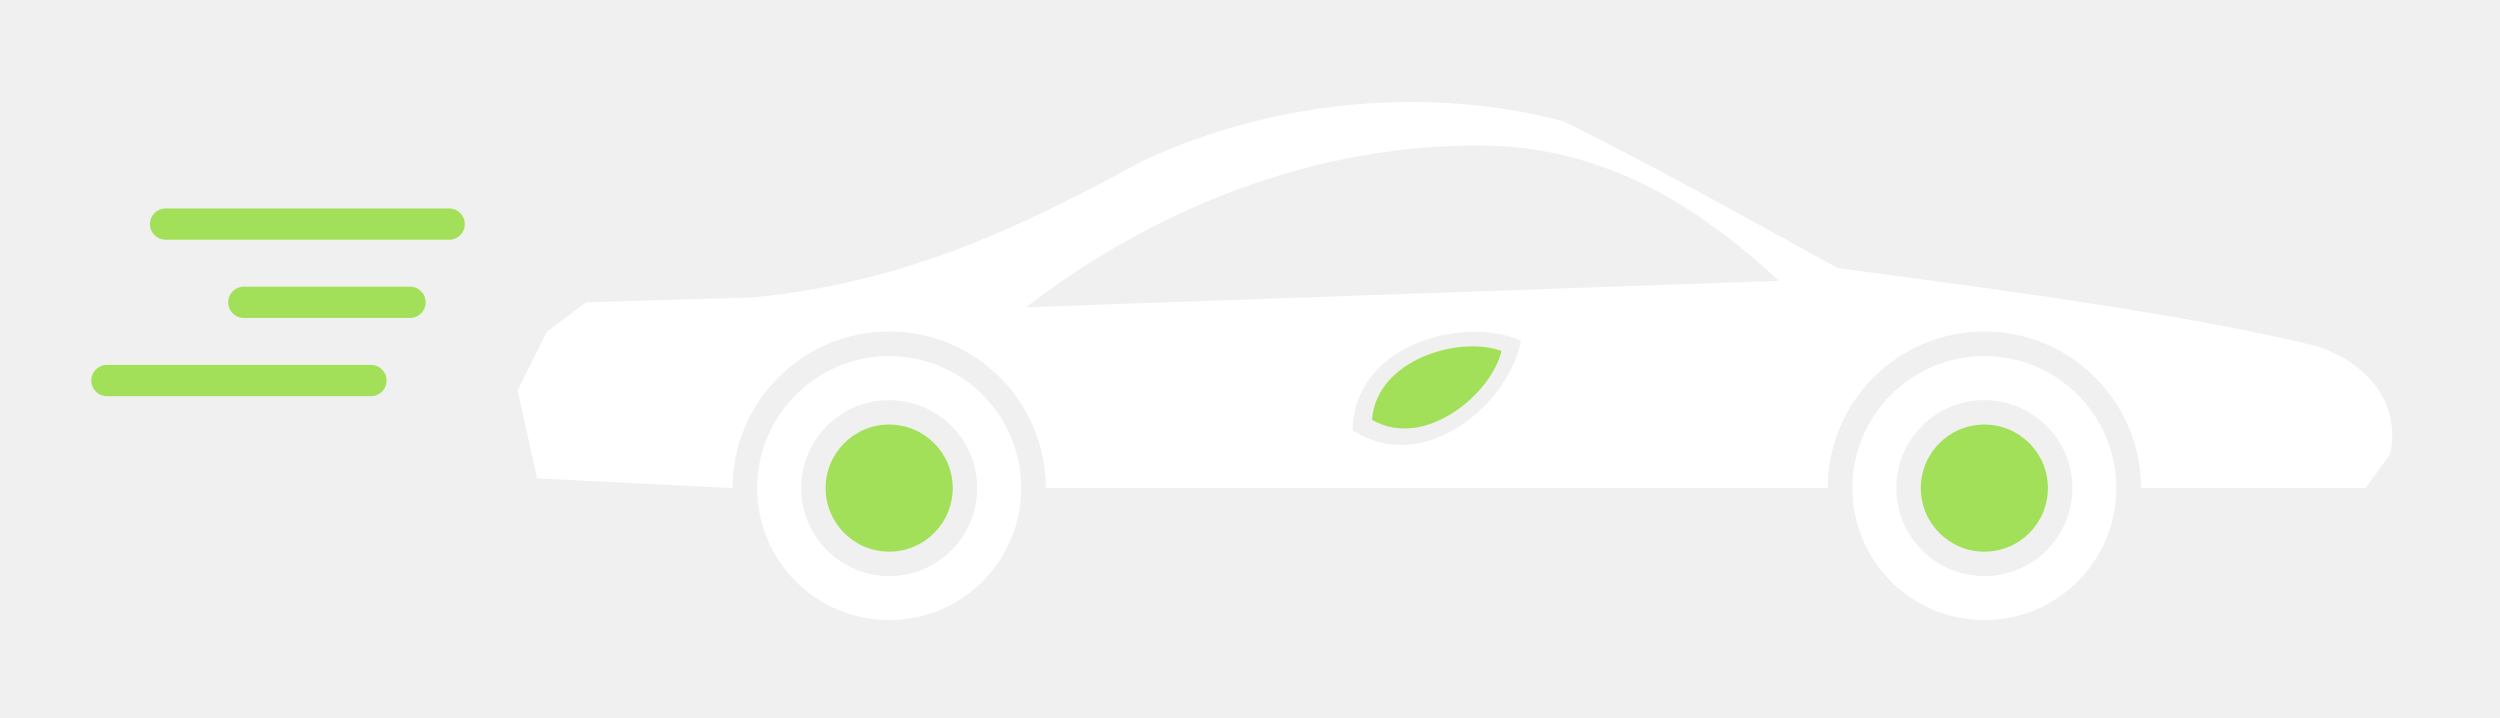
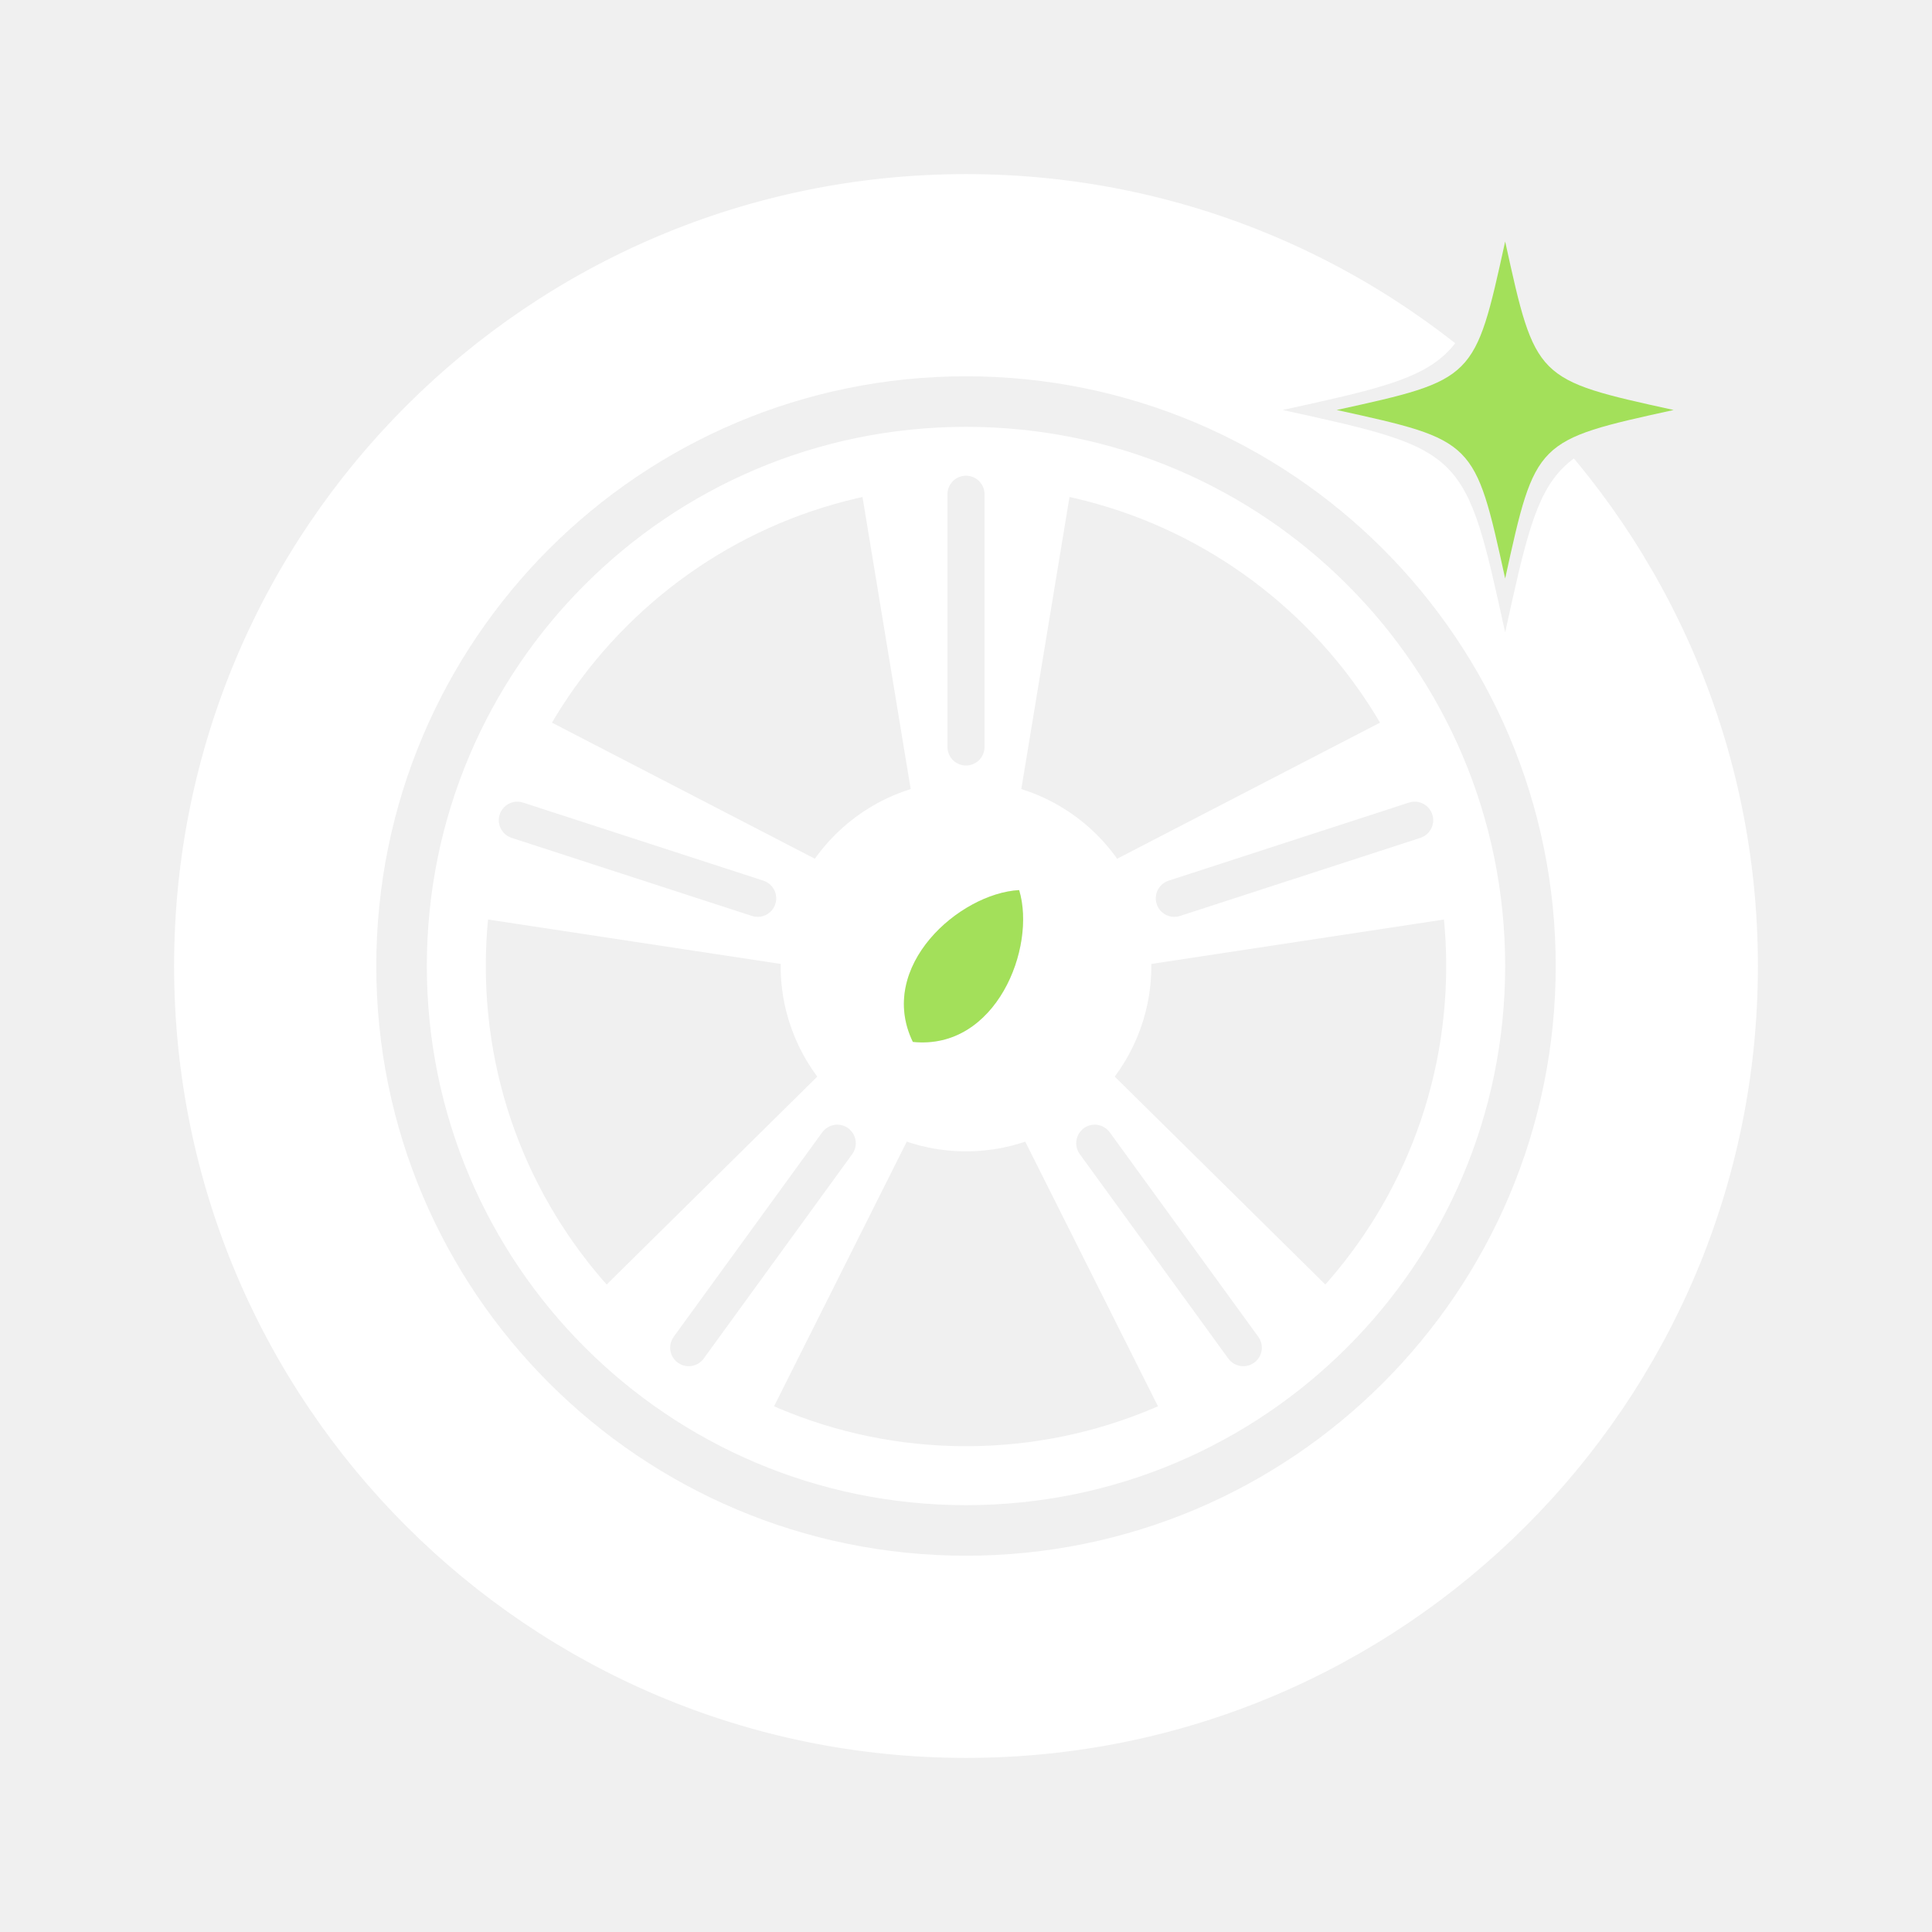
- <svg xmlns="http://www.w3.org/2000/svg" viewBox="0 0 767.0 219.5" width="767" height="220">
-   <g transform="translate(28 28) scale(3) translate(37.6 -6.5)">
-     <mask id="m-m-dark" maskUnits="userSpaceOnUse" x="-30" y="0" width="240" height="70">
-       <rect x="-30" width="240" height="70" fill="#fff" />
-       <path d="M58,28.5 C73,17 90,11.5 106,12 C117,12.5 126,17.5 135,25.8 Z" fill="#000" />
-       <circle cx="44" cy="47" r="16" fill="#000" />
-       <circle cx="156" cy="47" r="16" fill="#000" />
-       <path transform="translate(100 36.5) rotate(62)" d="M0,9.75 C7.75,5.46 5.00,-5.85 0,-9.75 C-5.00,-5.85 -7.75,5.46 0,9.75Z" fill="#000" />
+ <svg xmlns="http://www.w3.org/2000/svg" viewBox="0 0 344.0 344.0" width="344" height="344">
+   <g transform="translate(28 28) scale(3) translate(-2 -2)">
+     <mask id="m-m-dark" maskUnits="userSpaceOnUse" x="-10" y="-10" width="120" height="120">
+       <rect x="-10" y="-10" width="120" height="120" fill="#fff" />
+       <path d="M82,3.8 C84.376,14.624 84.376,14.624 95.2,17 C84.376,19.376 84.376,19.376 82,30.2 C79.624,19.376 79.624,19.376 68.8,17 C79.624,14.624 79.624,14.624 82,3.8Z" fill="#000" />
    </mask>
-     <path d="M8,46 L6,37 L9,31 L13,28 L30,27.5 C46,26 58,20 70,13.5 C84,7 100,6 113,9.5 C123,14.5 131,19 141,24.5 C160,27 178,29.5 190,32.5 C196,34.5 198.5,39 197.5,43.5 L195,47 L172,47 A16,16 0 0 0 140,47 L60,47 A16,16 0 0 0 28,47 Z" fill="#FFFFFF" mask="url(#m-m-dark)" />
-     <g fill="#FFFFFF">
-       <path d="M30.5,47 a13.5,13.5 0 1,0 27.0,0 a13.5,13.5 0 1,0 -27.0,0ZM35,47 a9,9 0 1,0 18,0 a9,9 0 1,0 -18,0Z" fill-rule="evenodd" />
-       <path d="M142.5,47 a13.5,13.5 0 1,0 27.0,0 a13.5,13.5 0 1,0 -27.0,0ZM147,47 a9,9 0 1,0 18,0 a9,9 0 1,0 -18,0Z" fill-rule="evenodd" />
+     <mask id="m-m-darkr" maskUnits="userSpaceOnUse" x="-10" y="-10" width="120" height="120">
+       <rect x="-10" y="-10" width="120" height="120" fill="#fff" />
+       <path transform="rotate(0 50 50)" d="M50,37 L50,22" stroke="#000" stroke-width="2.2" stroke-linecap="round" />
+       <path transform="rotate(72 50 50)" d="M50,37 L50,22" stroke="#000" stroke-width="2.2" stroke-linecap="round" />
+       <path transform="rotate(144 50 50)" d="M50,37 L50,22" stroke="#000" stroke-width="2.2" stroke-linecap="round" />
+       <path transform="rotate(216 50 50)" d="M50,37 L50,22" stroke="#000" stroke-width="2.2" stroke-linecap="round" />
+       <path transform="rotate(288 50 50)" d="M50,37 L50,22" stroke="#000" stroke-width="2.2" stroke-linecap="round" />
+       <g fill="#000">
+         <path transform="translate(50 50) rotate(35)" d="M0,5.5 C4.34,3.08 2.80,-3.30 0,-5.5 C-2.80,-3.30 -4.34,3.08 0,5.5Z" />
+       </g>
+     </mask>
+     <g mask="url(#m-m-dark)">
+       <path d="M3.00,50 a47,47 0 1,0 94,0 a47,47 0 1,0 -94,0ZM15.00,50 a35,35 0 1,0 70,0 a35,35 0 1,0 -70,0Z" fill-rule="evenodd" fill="#FFFFFF" />
+     </g>
+     <g mask="url(#m-m-darkr)" fill="#FFFFFF">
+       <path d="M18.00,50 a32,32 0 1,0 64,0 a32,32 0 1,0 -64,0ZM21.50,50 a28.5,28.5 0 1,0 57.0,0 a28.5,28.5 0 1,0 -57.0,0Z" fill-rule="evenodd" />
+       <path transform="rotate(0 50 50)" d="M46.8,40 L43.5,20 L56.5,20 L53.2,40Z" />
+       <path transform="rotate(72 50 50)" d="M46.8,40 L43.5,20 L56.5,20 L53.2,40Z" />
+       <path transform="rotate(144 50 50)" d="M46.8,40 L43.5,20 L56.5,20 L53.2,40Z" />
+       <path transform="rotate(216 50 50)" d="M46.8,40 L43.5,20 L56.5,20 L53.2,40Z" />
+       <path transform="rotate(288 50 50)" d="M46.8,40 L43.5,20 L56.5,20 L53.2,40Z" />
+       <circle cx="50" cy="50" r="11" />
    </g>
    <g fill="#A3E05A">
-       <circle cx="44" cy="47" r="6.5" />
-       <circle cx="156" cy="47" r="6.5" />
-       <path transform="translate(100 36.5) rotate(62)" d="M0,7.5 C5.27,4.20 3.40,-4.50 0,-7.5 C-3.40,-4.50 -5.27,4.20 0,7.5Z" />
+       <path transform="translate(50 50) rotate(35)" d="M0,5.5 C4.34,3.08 2.80,-3.30 0,-5.5 C-2.80,-3.30 -4.34,3.08 0,5.5Z" />
    </g>
-     <g stroke="#A3E05A" stroke-width="3.2" stroke-linecap="round">
-       <path d="M-30,20 L-1,20" />
-       <path d="M-22,28 L-5,28" />
-       <path d="M-36,36 L-9,36" />
-     </g>
+     <path d="M82,7 C83.8,15.2 83.8,15.2 92,17 C83.8,18.8 83.8,18.8 82,27 C80.2,18.8 80.2,18.8 72,17 C80.2,15.2 80.2,15.2 82,7Z" fill="#A3E05A" />
  </g>
</svg>
